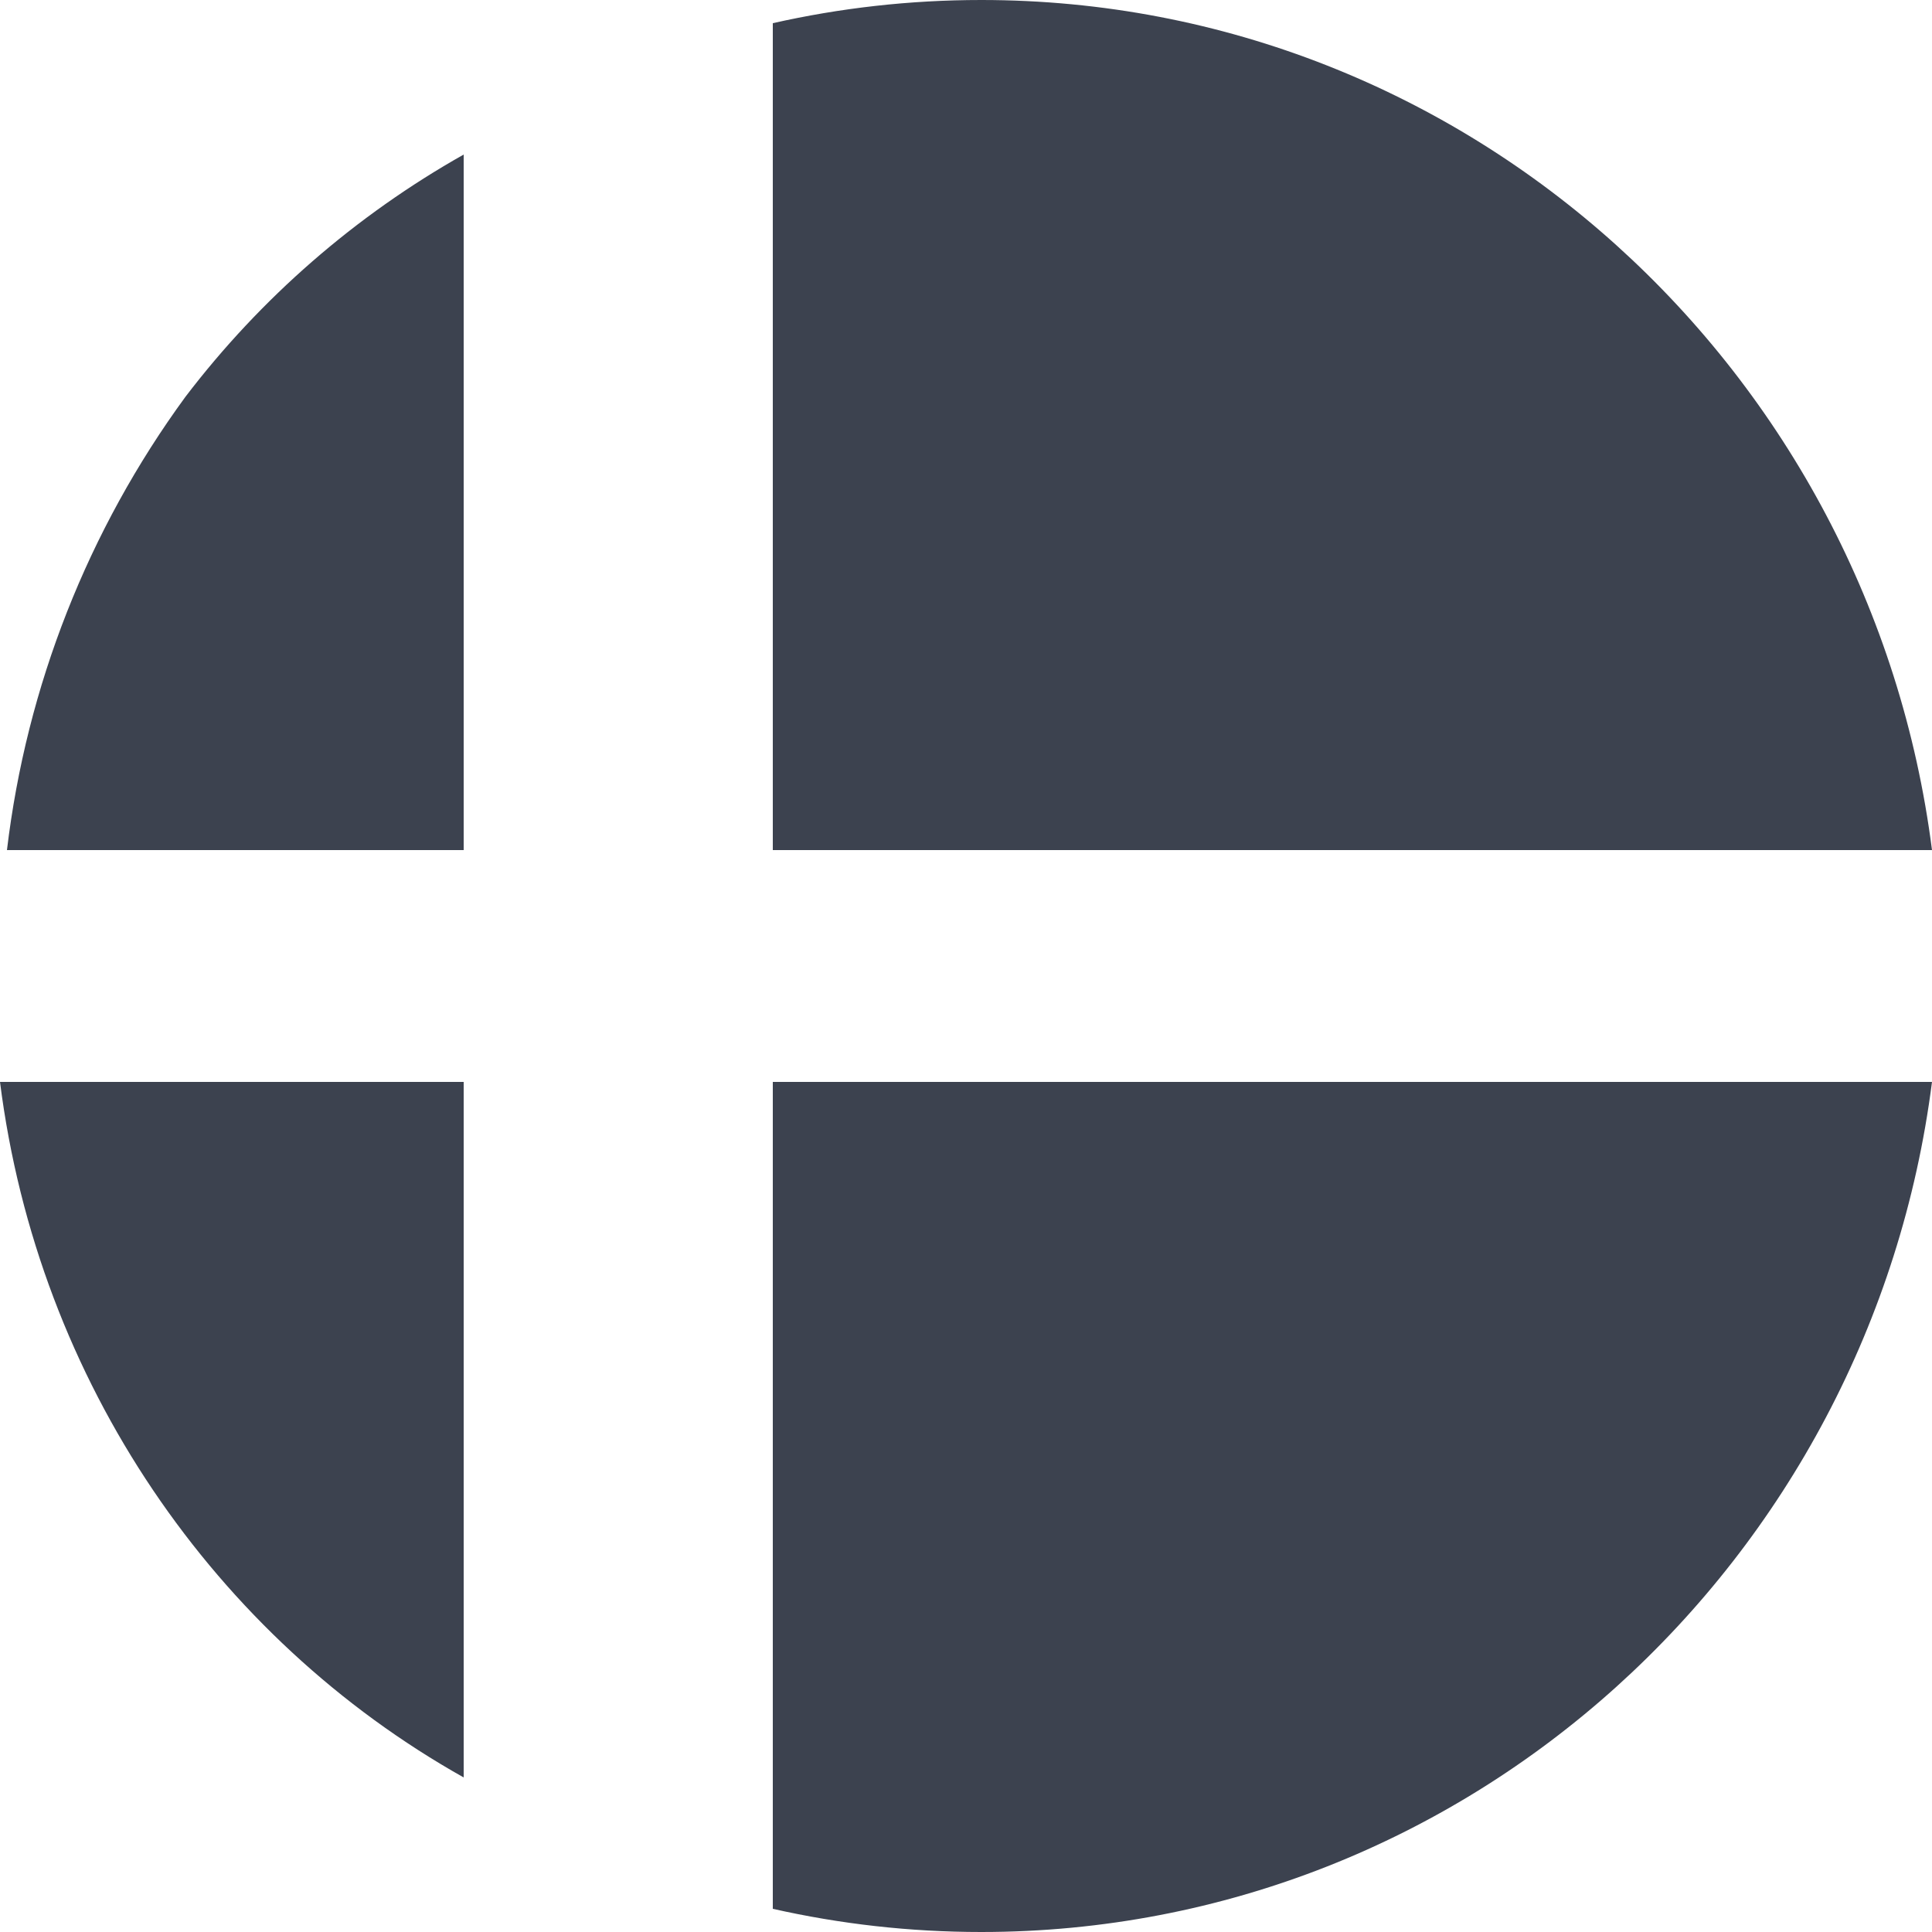
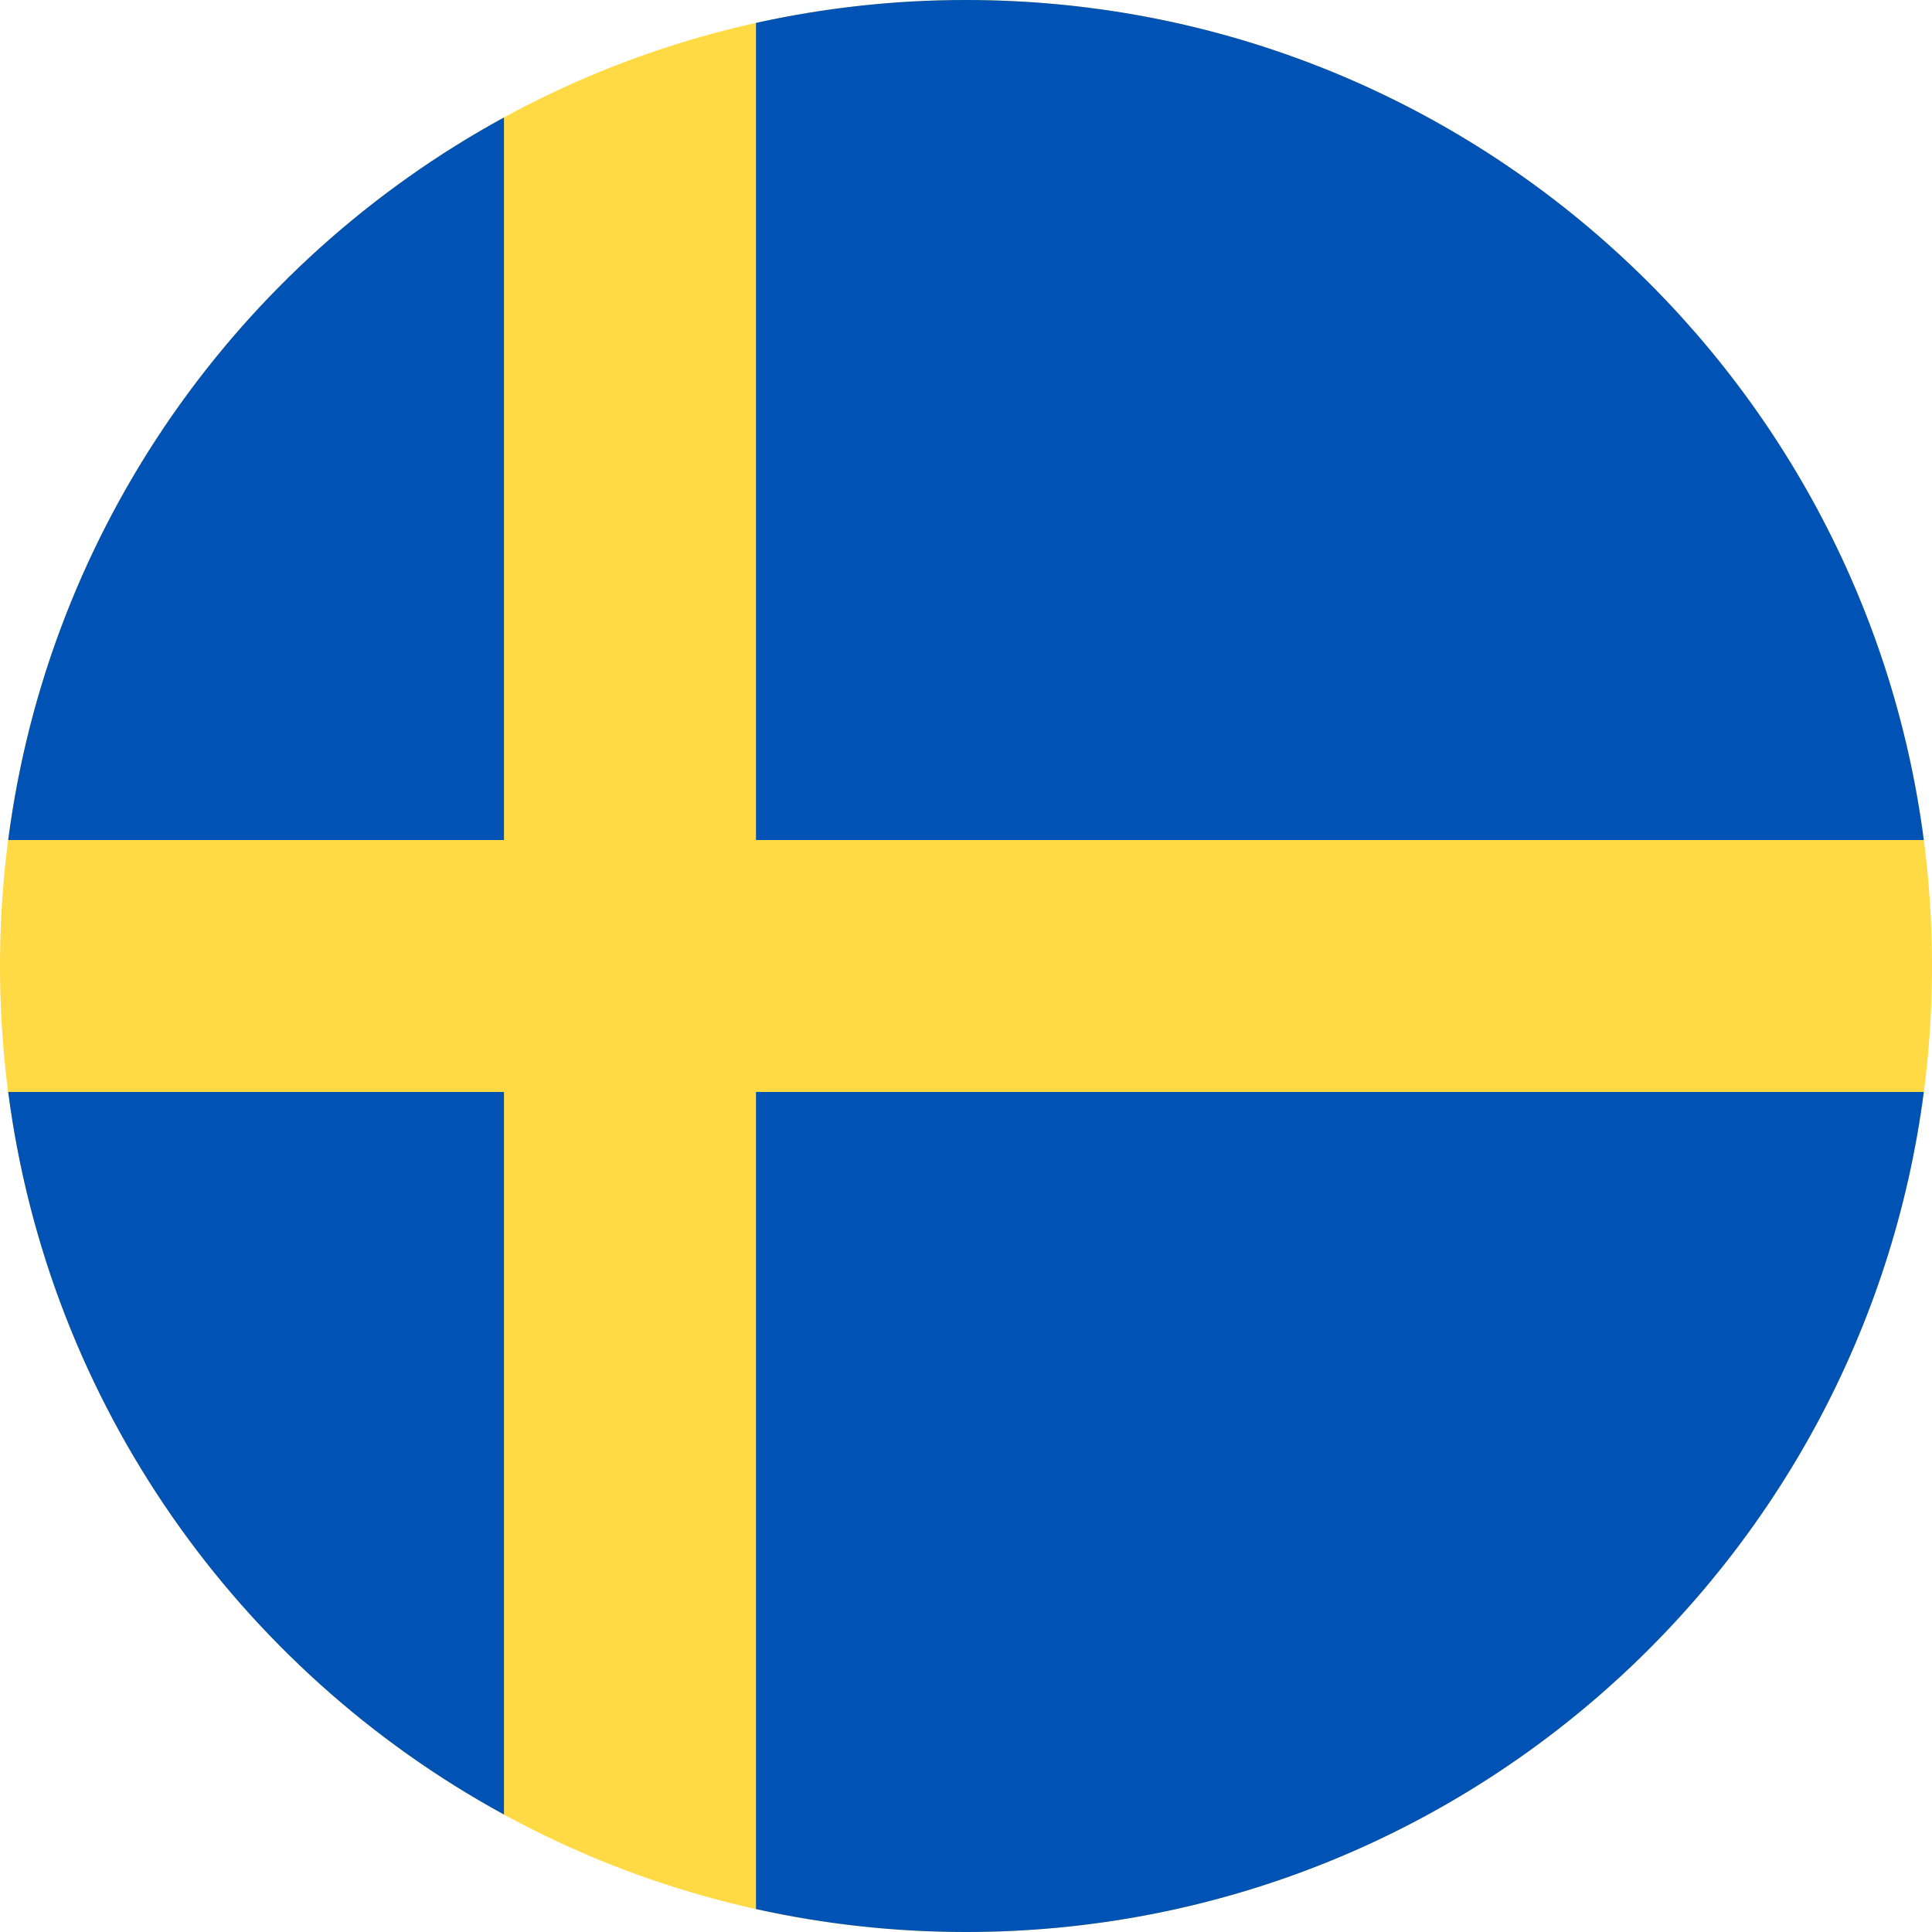
- <svg xmlns="http://www.w3.org/2000/svg" width="25" height="25" viewBox="0 0 25 25">
-   <path fill="#3C424F" fill-rule="nonzero" d="M.09 11A12.433 12.433 0 0 1 2.4 5.134 11.837 11.837 0 0 1 6 2v9H.09zM6 14v9c-3.21-1.803-5.508-5.11-6-9h6zm4 0h15c-.793 6.207-5.999 11-12.303 11-.926 0-1.829-.104-2.697-.3V14zm0-3V.3c.868-.196 1.77-.3 2.697-.3C19.001 0 24.207 4.793 25 11H10z" />
+ <svg xmlns="http://www.w3.org/2000/svg" width="50" height="50" viewBox="0 0 50 50">
+   <g fill="none" fill-rule="nonzero">
+     <circle cx="25" cy="25" r="25" fill="#FFDA44" />
+     <path fill="#0052B4" d="M19.565 21.74V.593A25.088 25.088 0 0 1 25 0c12.702 0 23.19 9.473 24.788 21.74H19.565zm-6.522 0H.212c1.053-8.085 5.967-14.955 12.831-18.7v18.7zm0 6.52v18.7C6.18 43.215 1.265 36.345.212 28.26h12.831zm6.522 0h30.223C48.19 40.528 37.702 50 25 50c-1.867 0-3.685-.206-5.435-.594V28.26z" />
+   </g>
</svg>
